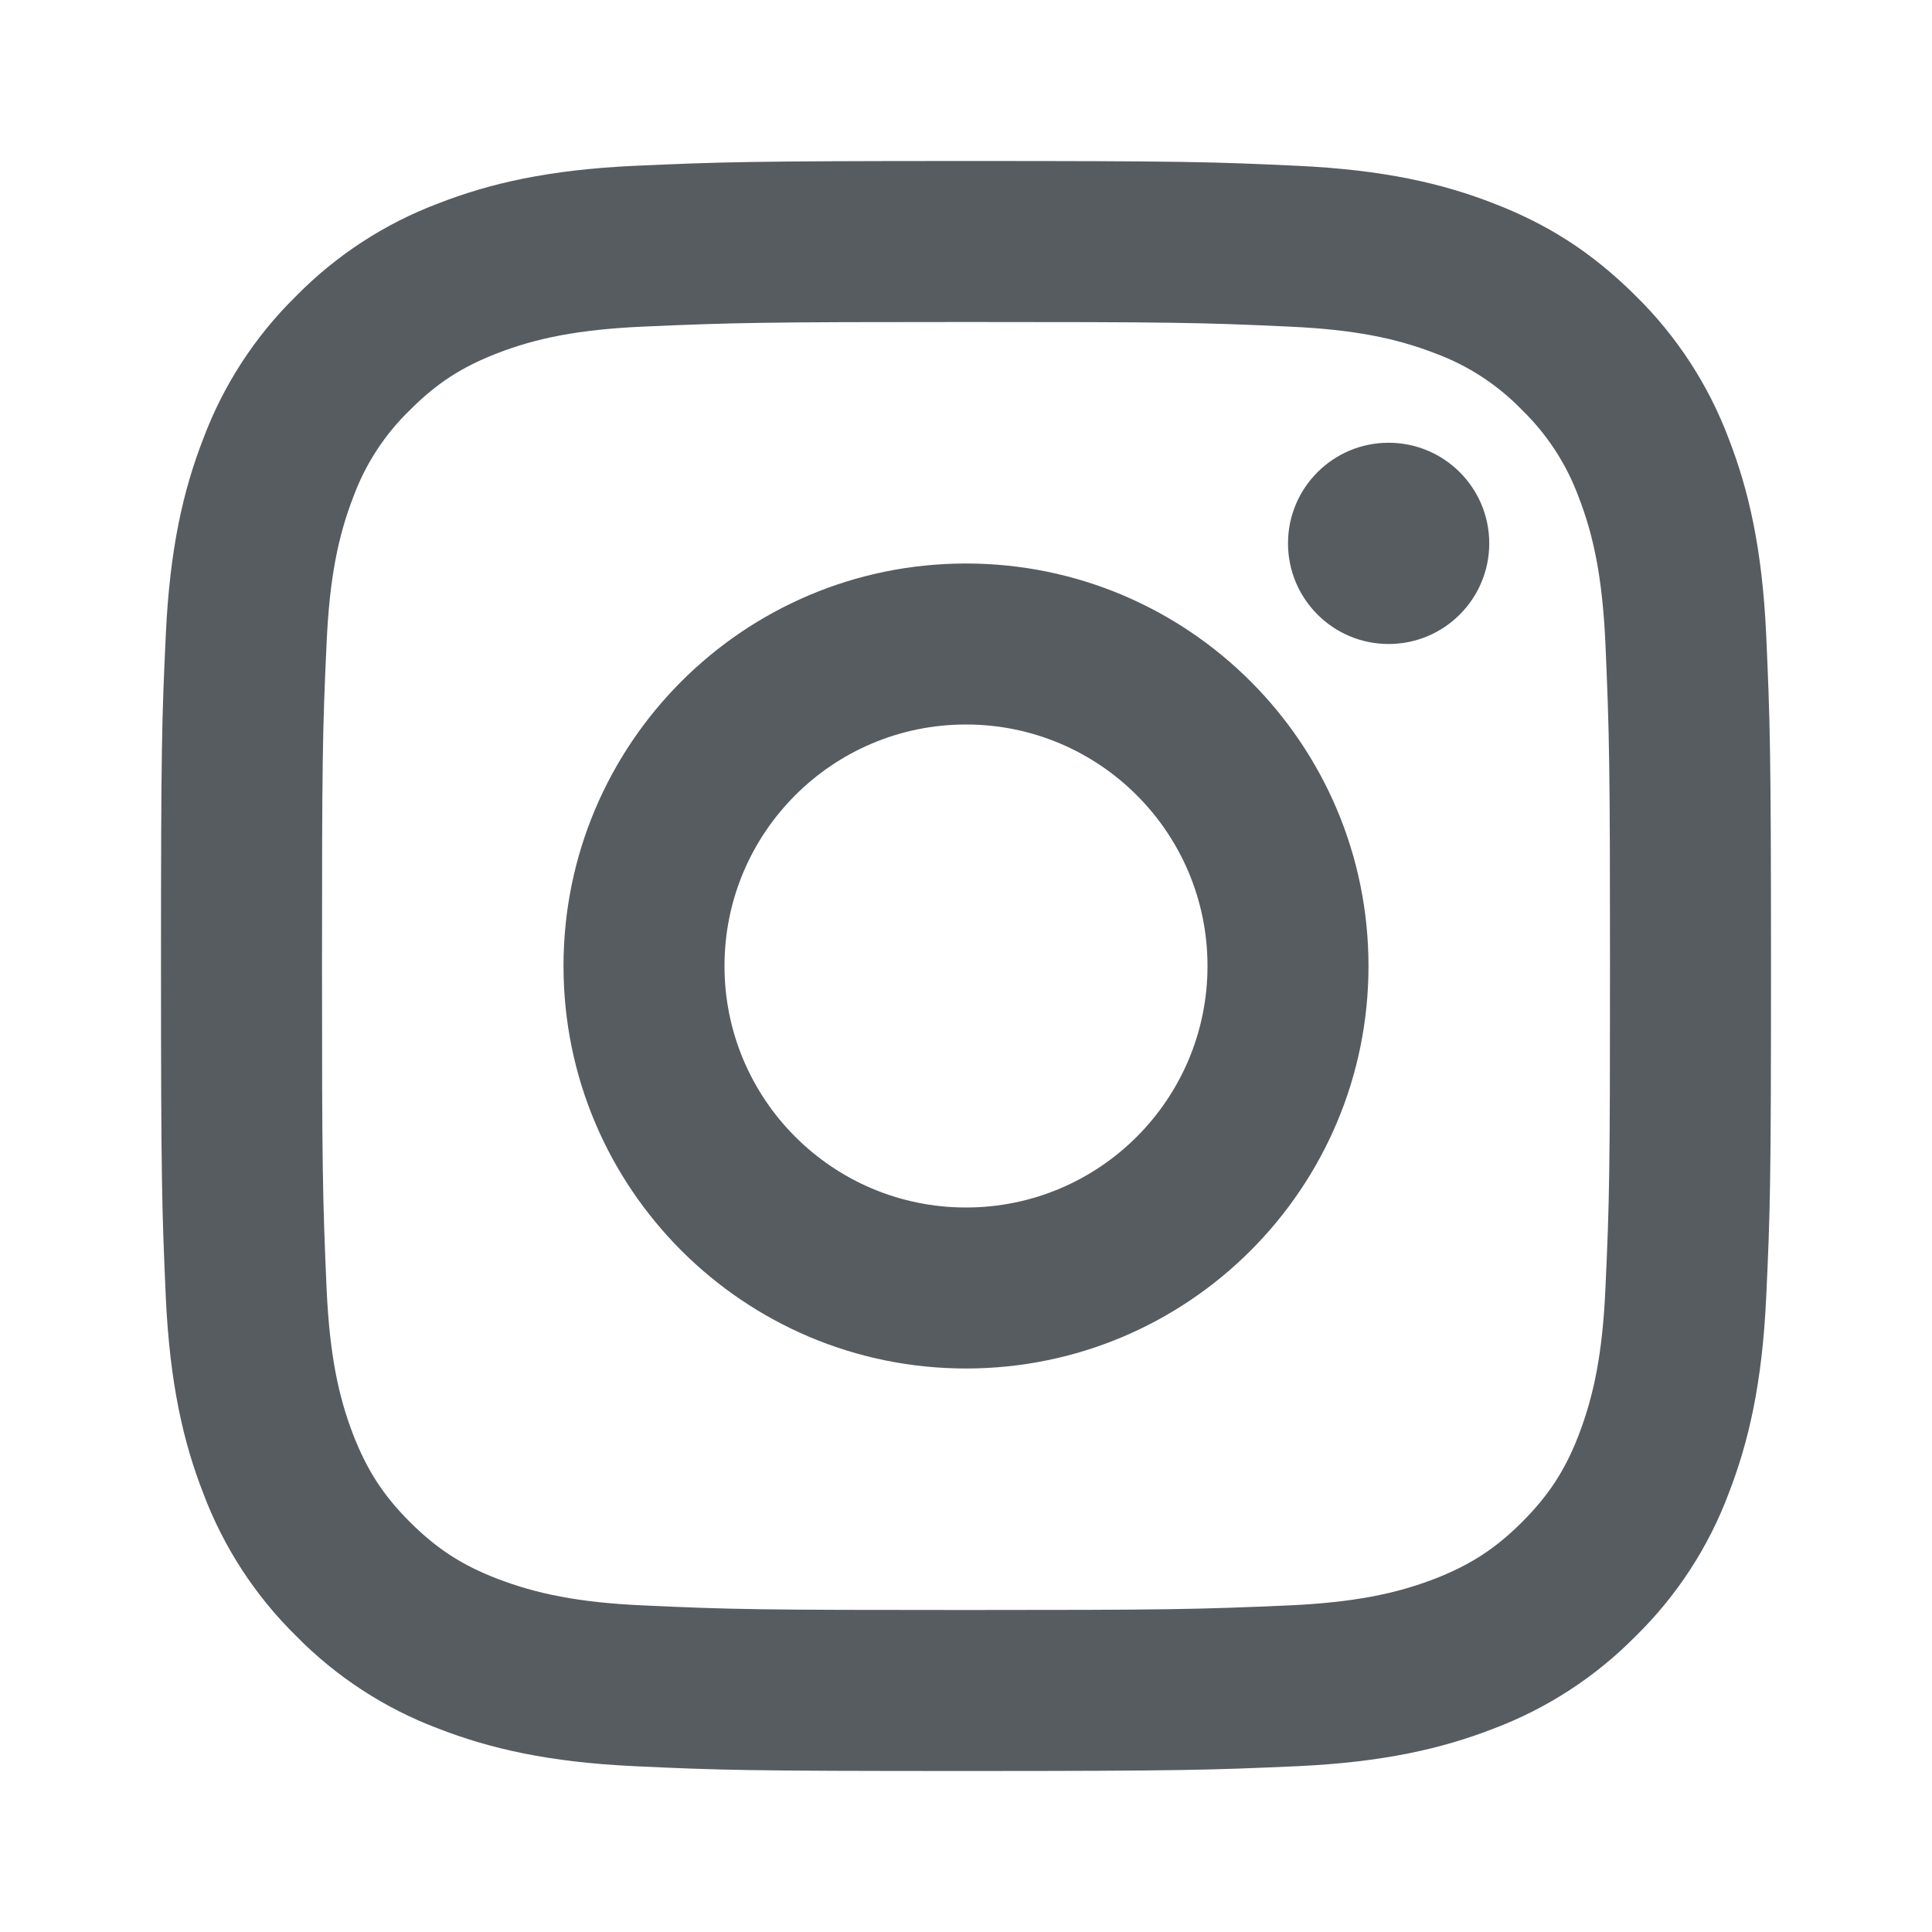
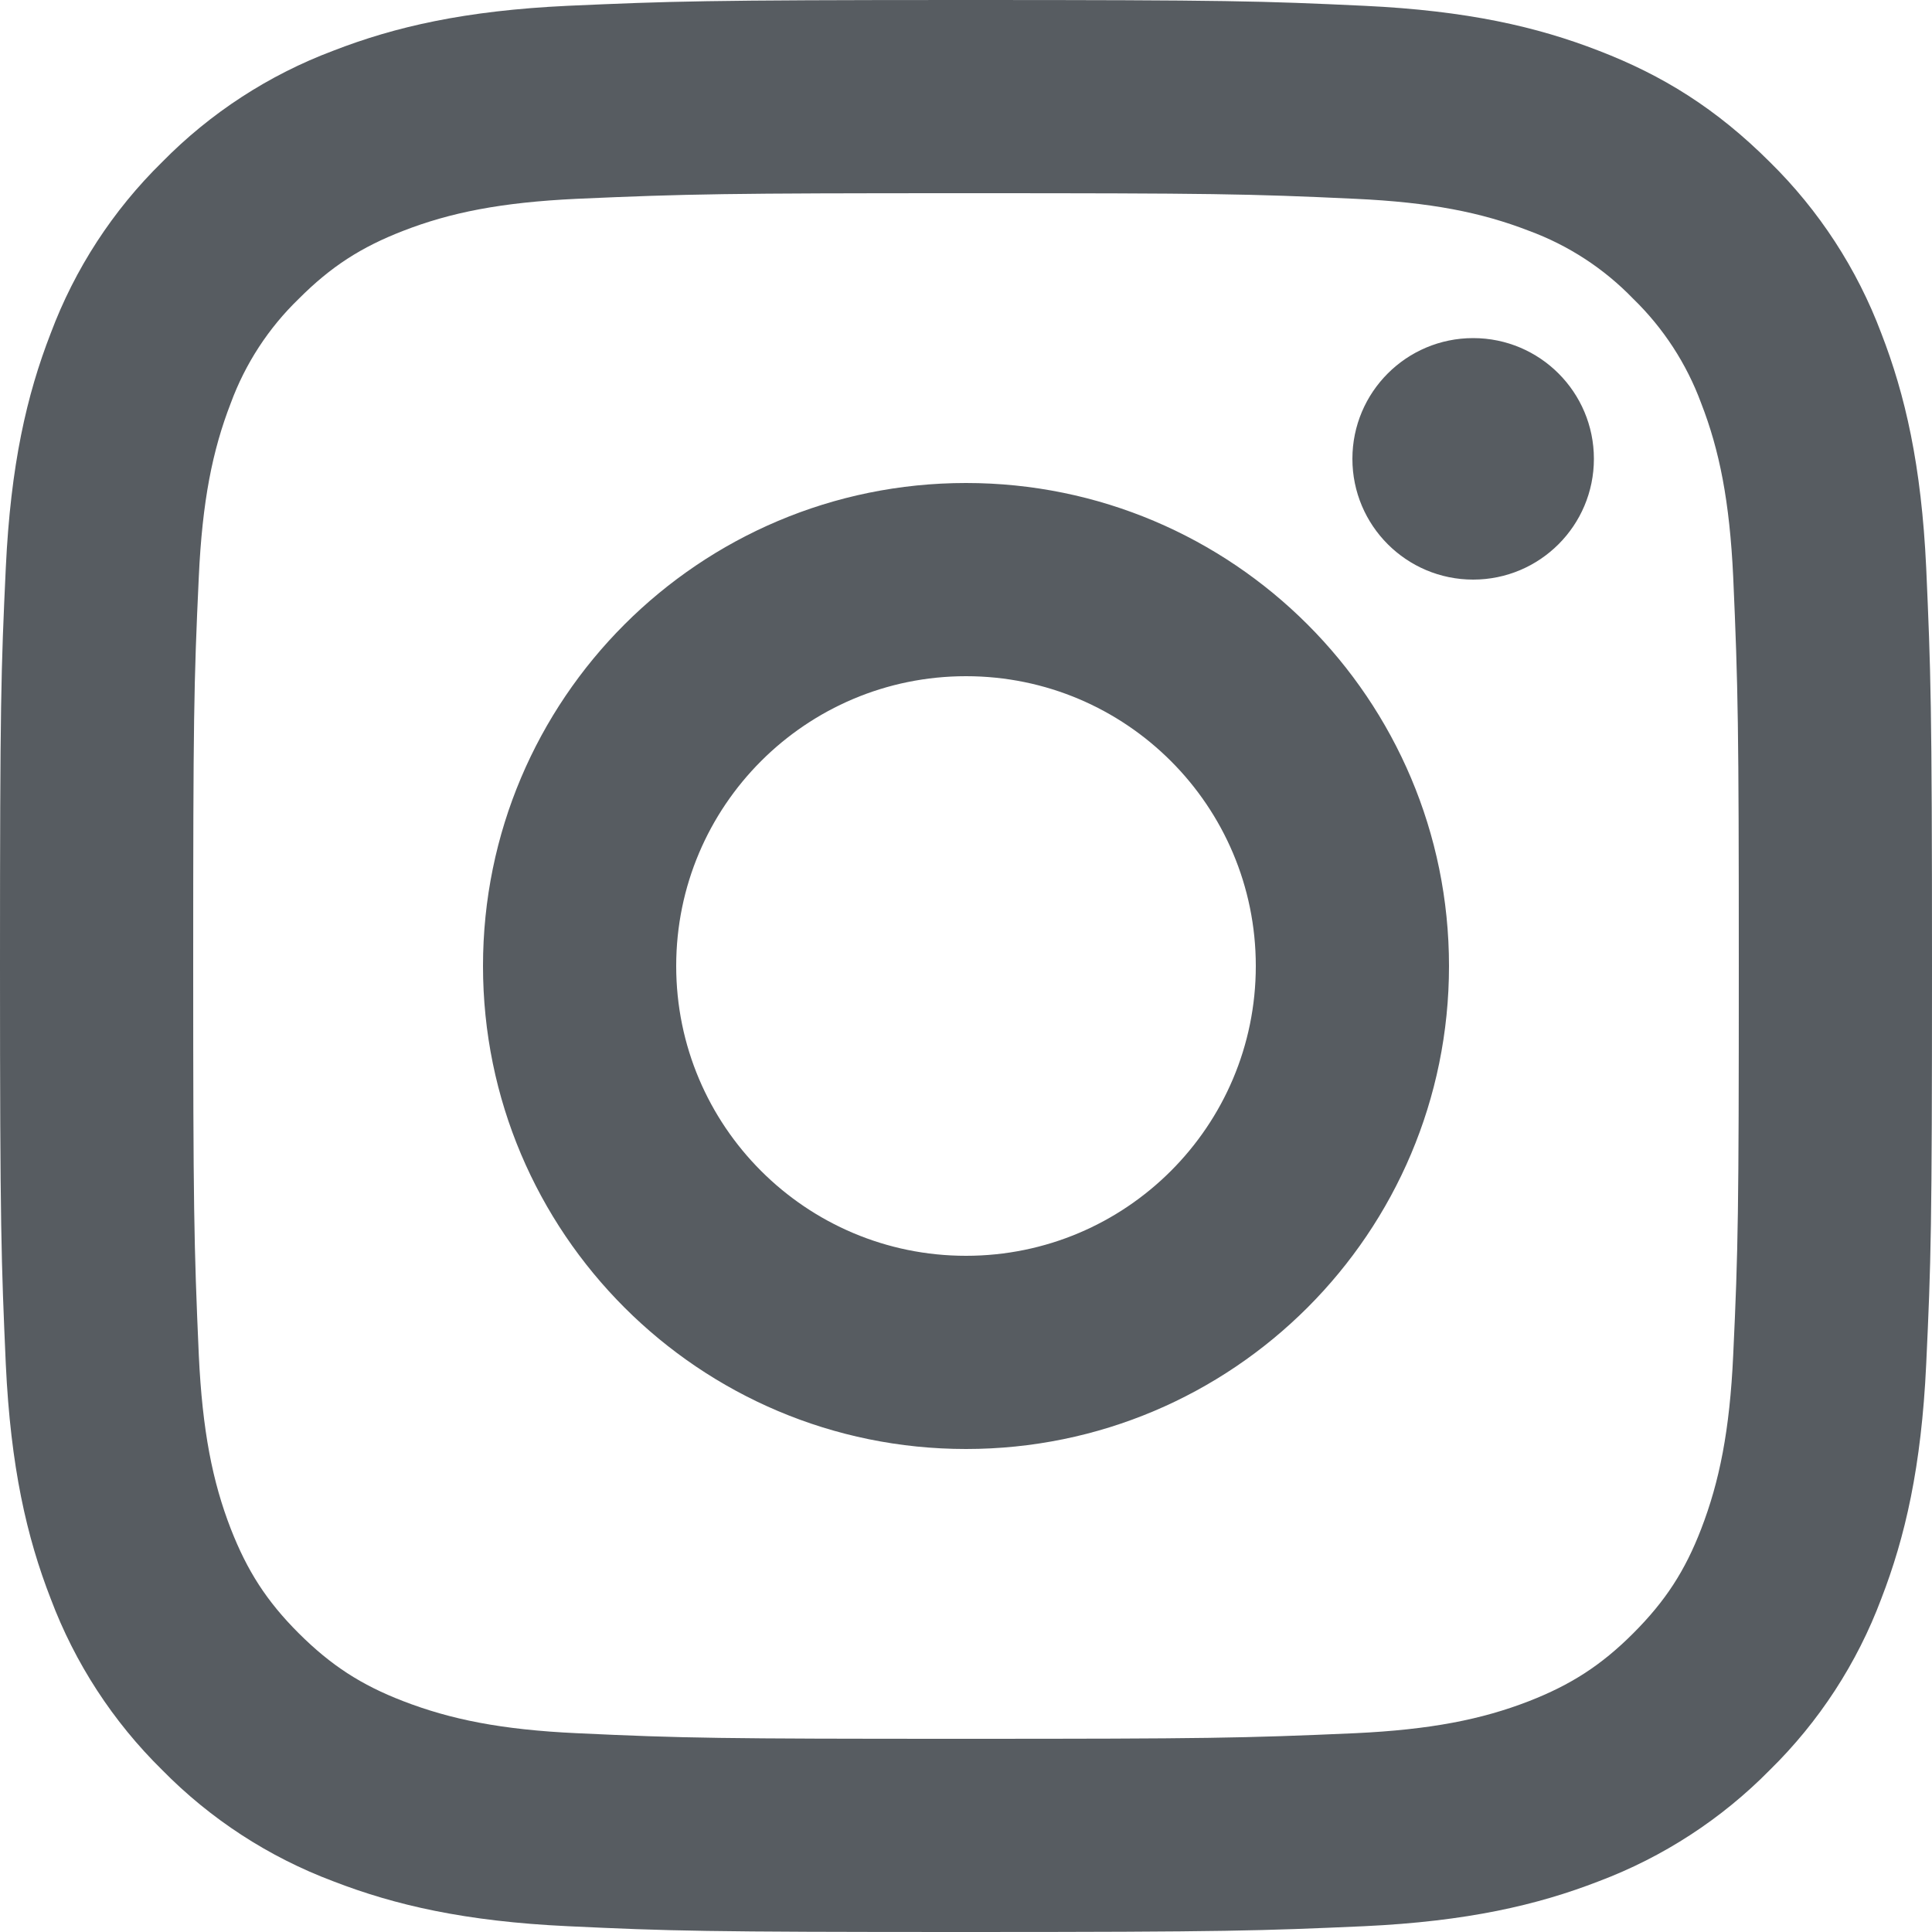
- <svg xmlns="http://www.w3.org/2000/svg" width="24px" height="24px" viewBox="0 0 24 24">
+ <svg xmlns="http://www.w3.org/2000/svg" width="24px" height="24px" viewBox="2 2 20 20">
  <g>
    <path fill="none" d="M0 0h24v24H0z" />
    <path fill="#575c61" d="M12 9a3 3 0 1 0 0 6 3 3 0 0 0 0-6zm0-2a5 5 0 1 1 0 10 5 5 0 0 1 0-10zm6.5-.25a1.25 1.25 0 0 1-2.5 0 1.25 1.25 0 0 1 2.5 0zM12 4c-2.474 0-2.878.007-4.029.058-.784.037-1.31.142-1.798.332-.434.168-.747.369-1.08.703a2.89 2.89 0 0 0-.704 1.08c-.19.49-.295 1.015-.331 1.798C4.006 9.075 4 9.461 4 12c0 2.474.007 2.878.058 4.029.037.783.142 1.31.331 1.797.17.435.37.748.702 1.08.337.336.65.537 1.08.703.494.191 1.02.297 1.8.333C9.075 19.994 9.461 20 12 20c2.474 0 2.878-.007 4.029-.058.782-.037 1.309-.142 1.797-.331.433-.169.748-.37 1.08-.702.337-.337.538-.65.704-1.08.19-.493.296-1.02.332-1.8.052-1.104.058-1.49.058-4.029 0-2.474-.007-2.878-.058-4.029-.037-.782-.142-1.31-.332-1.798a2.911 2.911 0 0 0-.703-1.08 2.884 2.884 0 0 0-1.08-.704c-.49-.19-1.016-.295-1.798-.331C14.925 4.006 14.539 4 12 4zm0-2c2.717 0 3.056.01 4.122.06 1.065.05 1.79.217 2.428.465.66.254 1.216.598 1.772 1.153a4.908 4.908 0 0 1 1.153 1.772c.247.637.415 1.363.465 2.428.047 1.066.06 1.405.06 4.122 0 2.717-.01 3.056-.06 4.122-.05 1.065-.218 1.79-.465 2.428a4.883 4.883 0 0 1-1.153 1.772 4.915 4.915 0 0 1-1.772 1.153c-.637.247-1.363.415-2.428.465-1.066.047-1.405.06-4.122.06-2.717 0-3.056-.01-4.122-.06-1.065-.05-1.79-.218-2.428-.465a4.89 4.89 0 0 1-1.772-1.153 4.904 4.904 0 0 1-1.153-1.772c-.248-.637-.415-1.363-.465-2.428C2.013 15.056 2 14.717 2 12c0-2.717.01-3.056.06-4.122.05-1.066.217-1.79.465-2.428a4.88 4.88 0 0 1 1.153-1.772A4.897 4.897 0 0 1 5.45 2.525c.638-.248 1.362-.415 2.428-.465C8.944 2.013 9.283 2 12 2z" />
  </g>
</svg>
